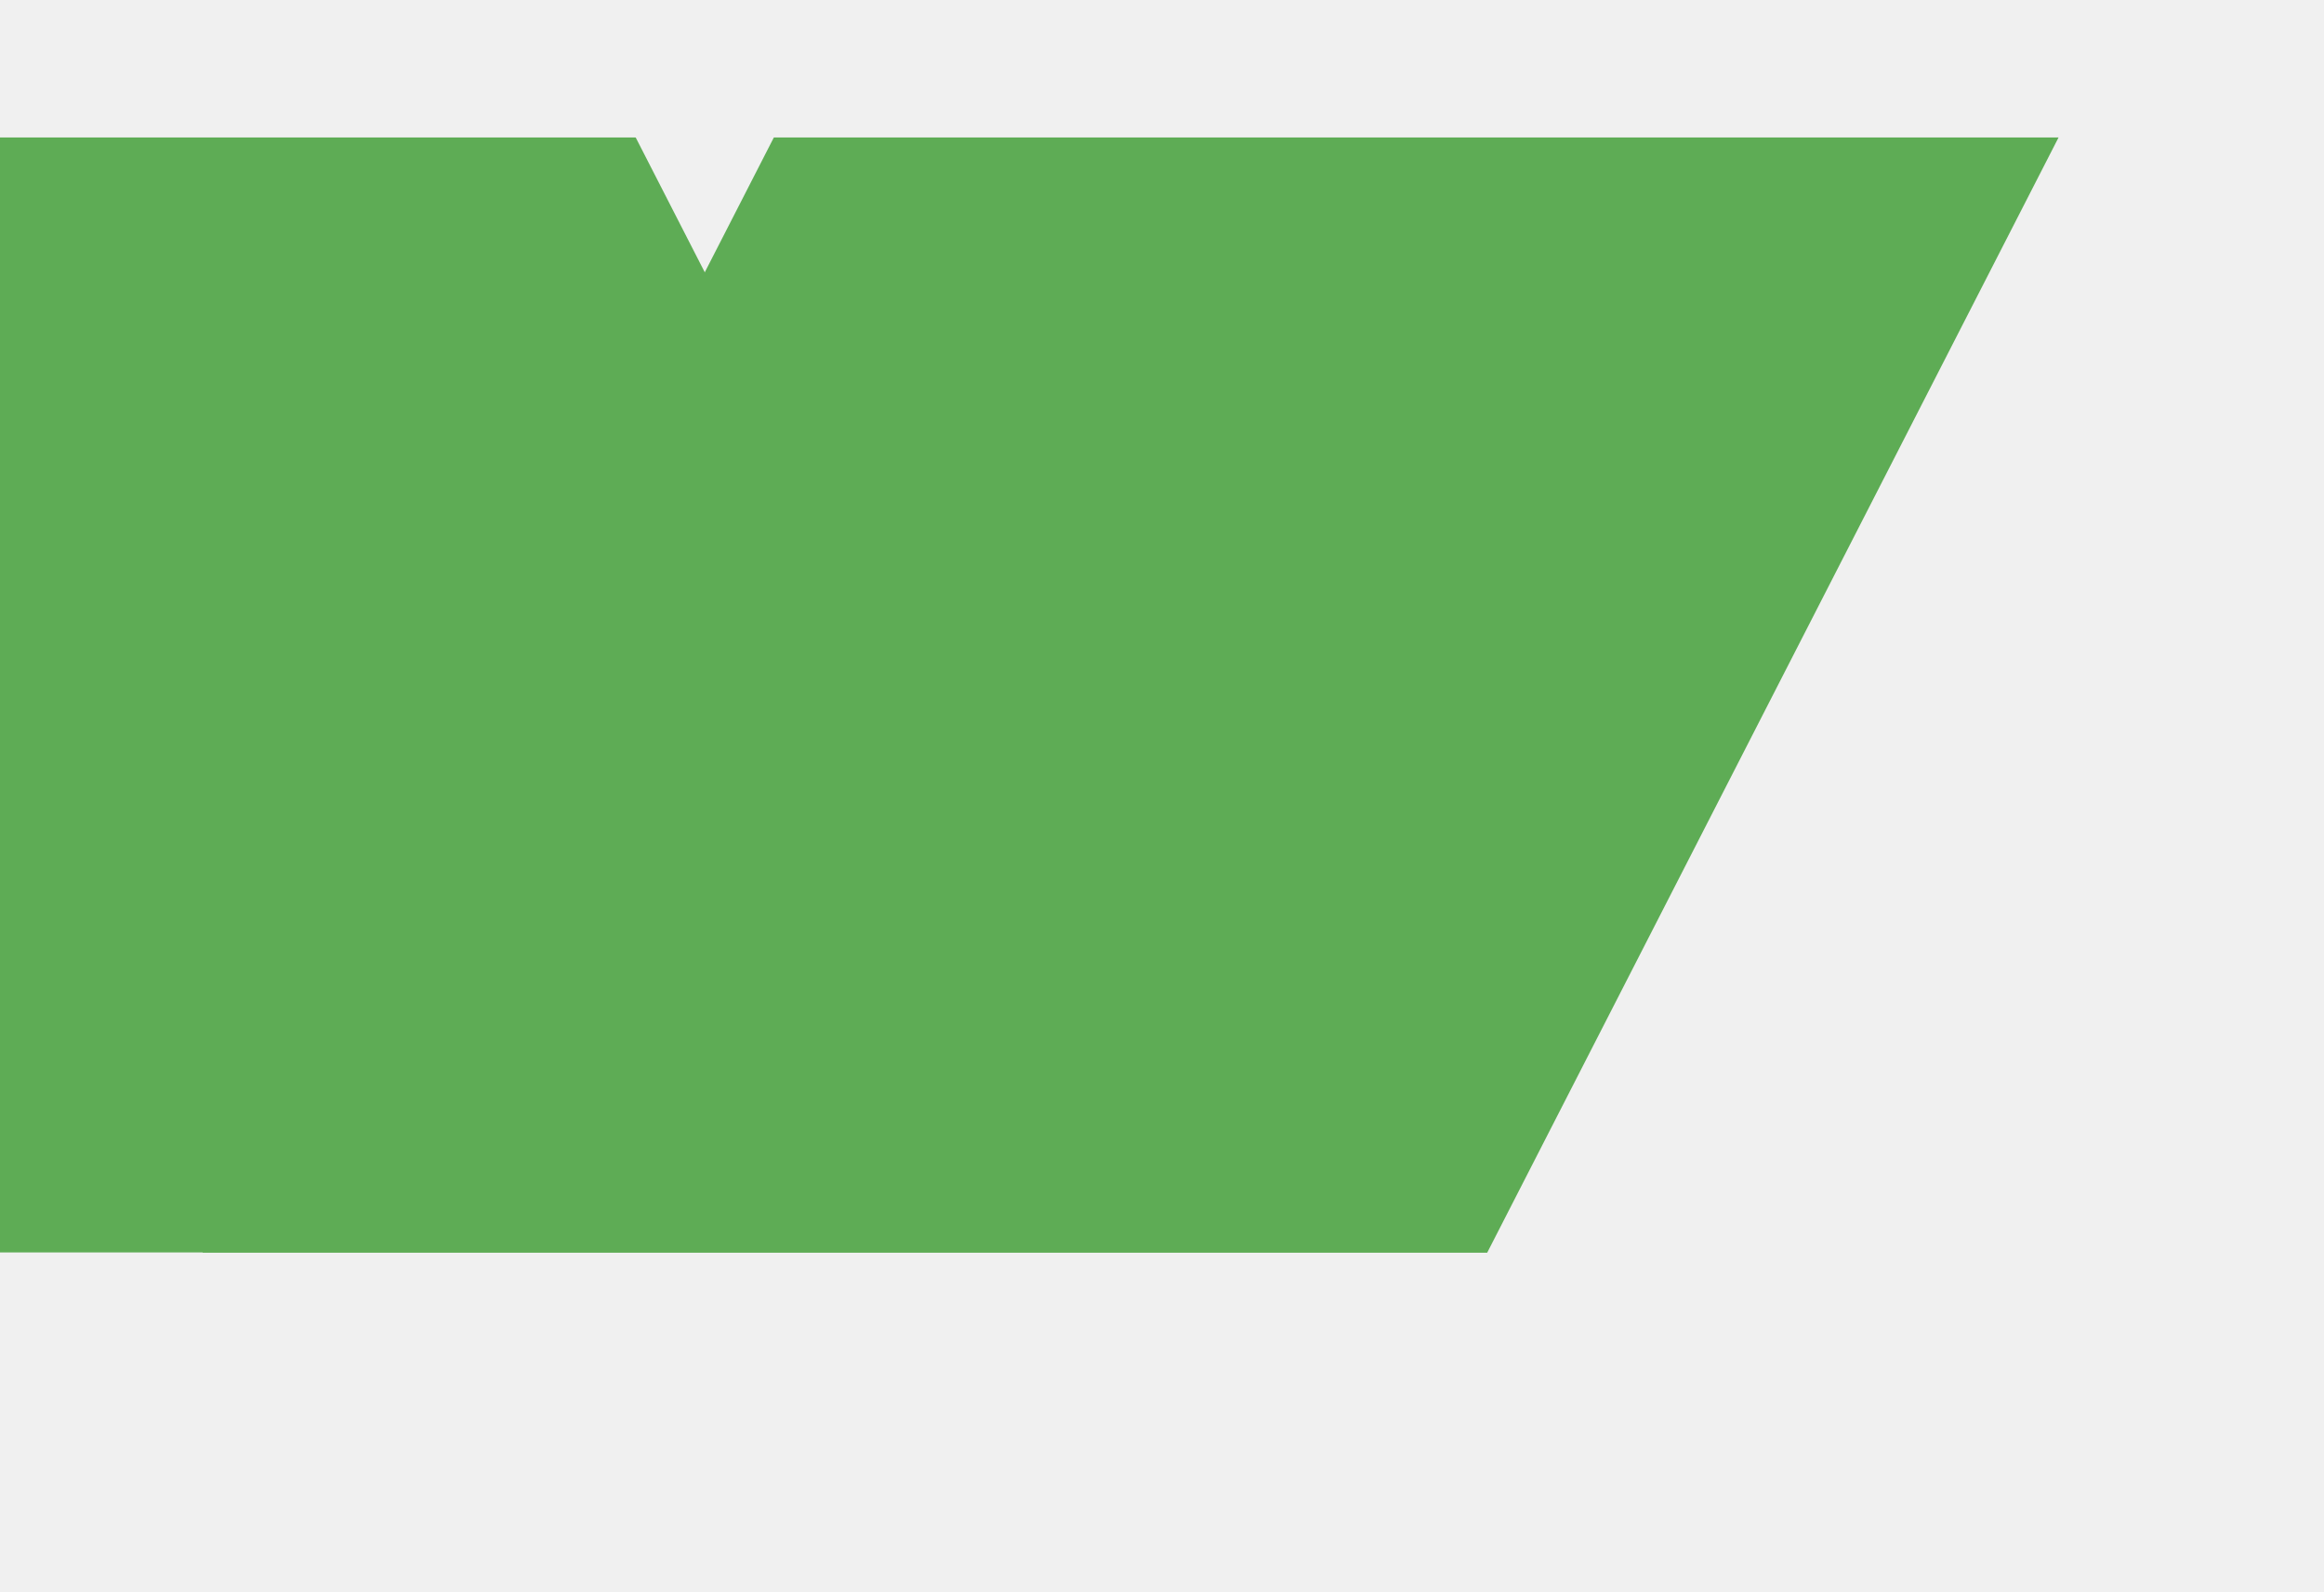
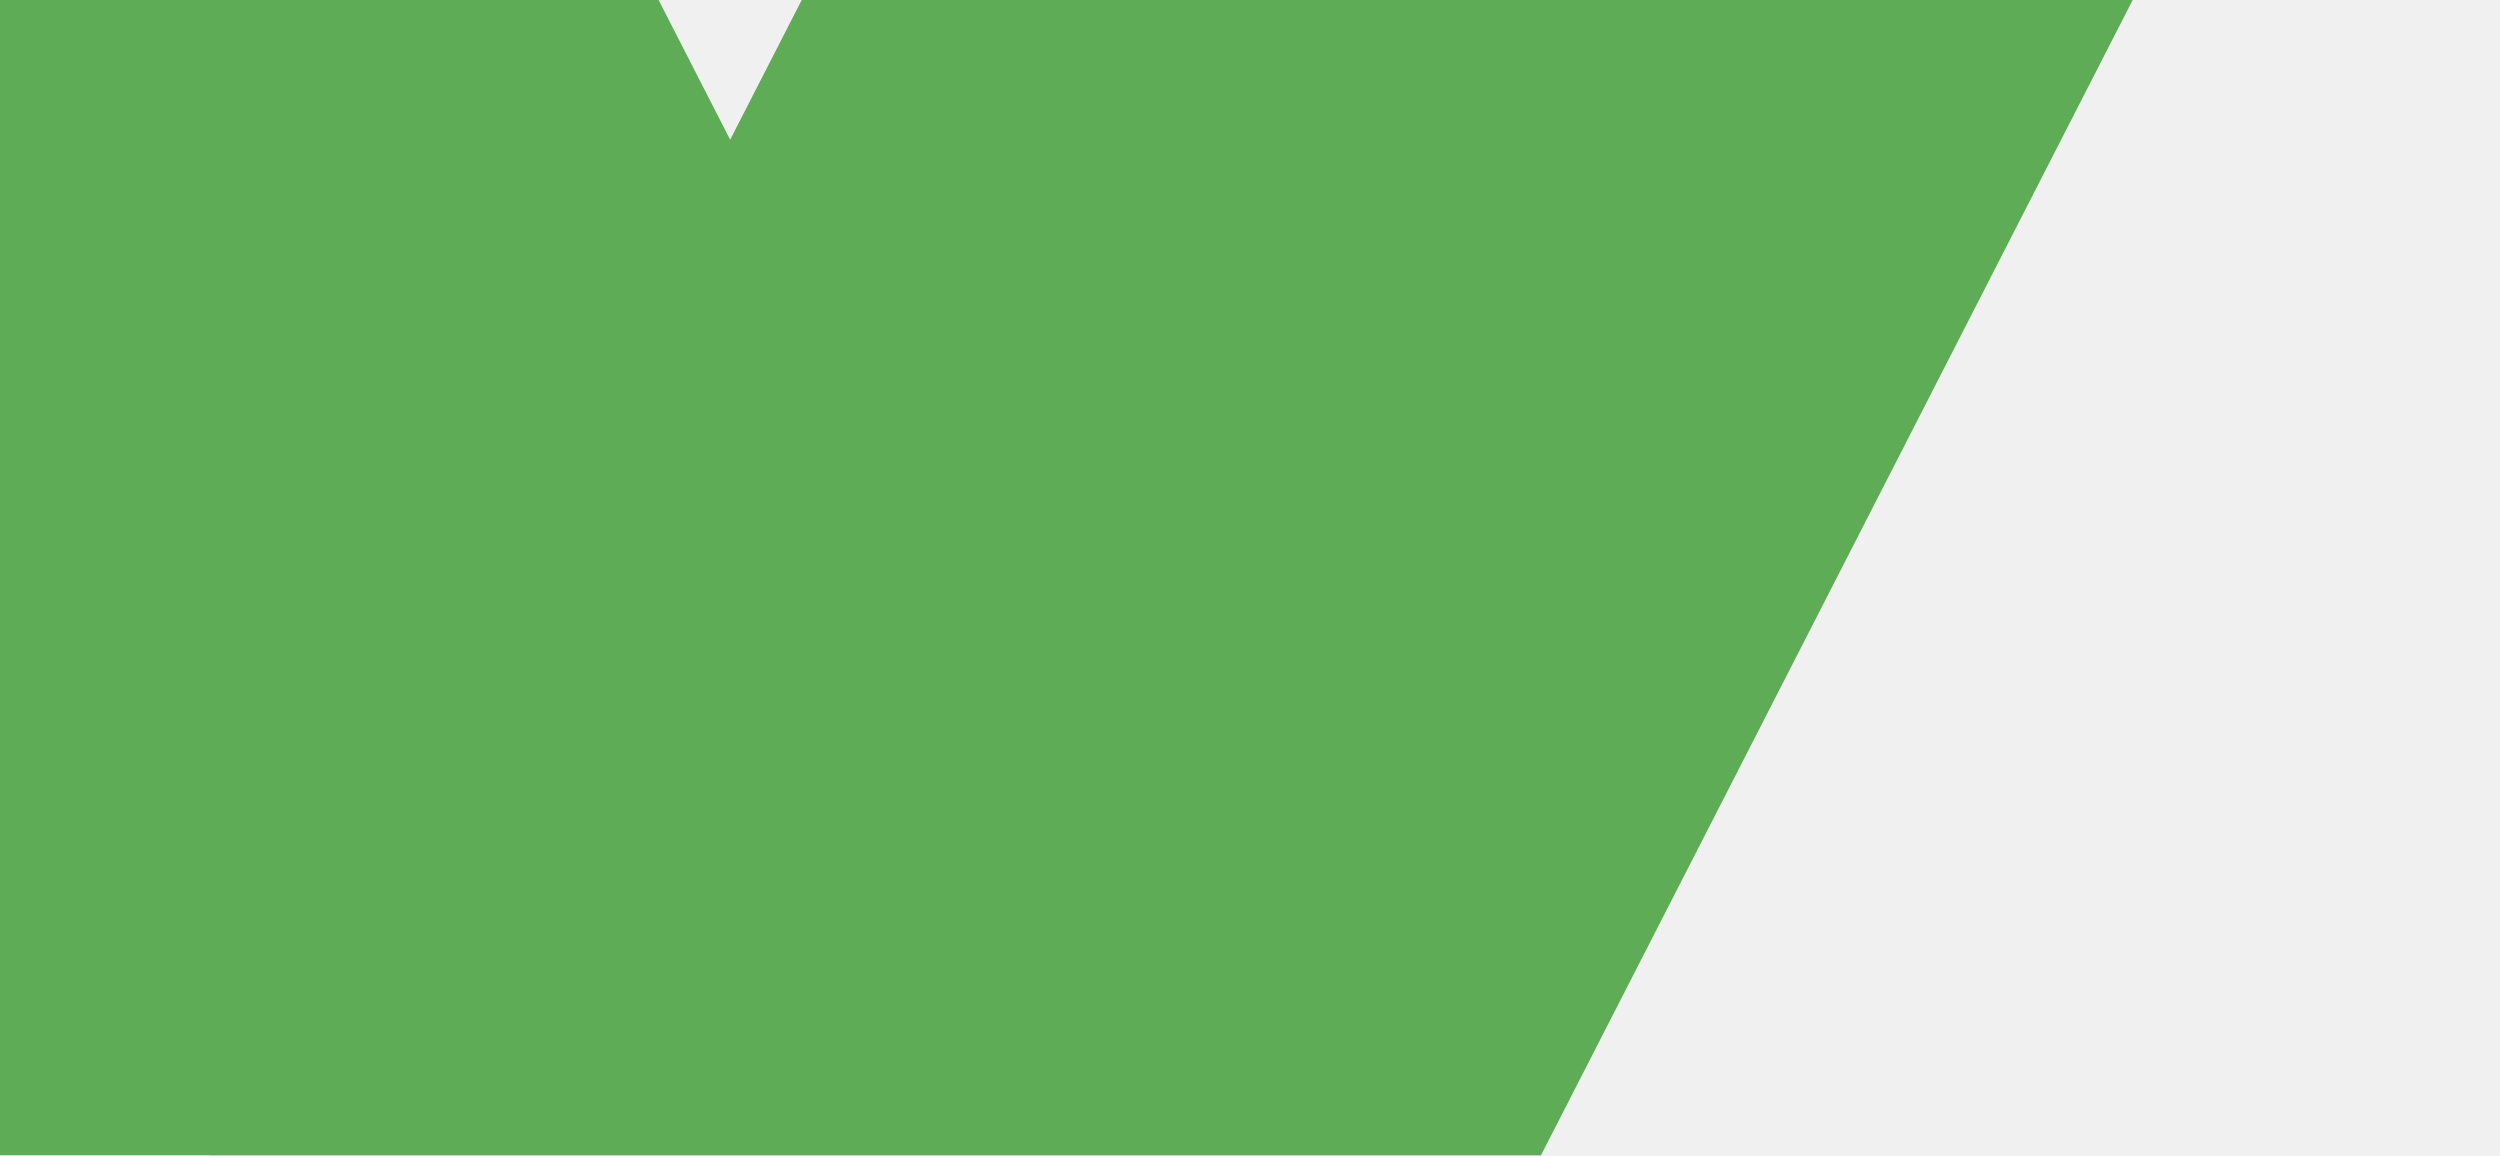
- <svg xmlns="http://www.w3.org/2000/svg" width="1200" height="822" viewBox="0 0 1200 822" fill="none">
-   <mask id="mask0_1_17" style="mask-type:alpha" maskUnits="userSpaceOnUse" x="-561" y="-370" width="1761" height="1192">
-     <path d="M15.108 821.621H678.47C852.054 482.623 1025.74 143.728 1199.32 -195.271H535.961C362.378 143.728 188.691 482.623 15.108 821.621Z" fill="#5EAC55" />
-     <path d="M623.216 646.892H-40.147C-213.73 307.894 -387.417 -31.105 -561 -370H102.362C275.946 -31.002 449.632 307.894 623.216 646.892V646.892Z" fill="#5EAC55" />
-   </mask>
-   <g mask="url(#mask0_1_17)">
-     <rect y="71" width="1246" height="576" fill="#5EAC55" />
+ <svg xmlns="http://www.w3.org/2000/svg" width="1246" height="576" viewBox="0 0 1246 576" fill="none">
+   <g clip-path="url(#clip0_18_1539)">
+     <mask id="mask0_18_1539" style="mask-type:alpha" maskUnits="userSpaceOnUse" x="-561" y="-441" width="1761" height="1192">
+       <path d="M15.108 750.621H678.47C852.054 411.623 1025.74 72.728 1199.32 -266.271H535.961C362.378 72.728 188.691 411.623 15.108 750.621Z" fill="#5EAC55" />
+       <path d="M623.216 575.892H-40.147C-213.73 236.893 -387.417 -102.105 -561 -441H102.362C275.946 -102.001 449.632 236.893 623.216 575.892Z" fill="#5EAC55" />
+     </mask>
+     <g mask="url(#mask0_18_1539)">
+       <rect width="1246" height="576" fill="#5EAC55" />
+     </g>
  </g>
+   <defs>
+     <clipPath id="clip0_18_1539">
+       <rect width="1246" height="576" fill="white" />
+     </clipPath>
+   </defs>
</svg>
